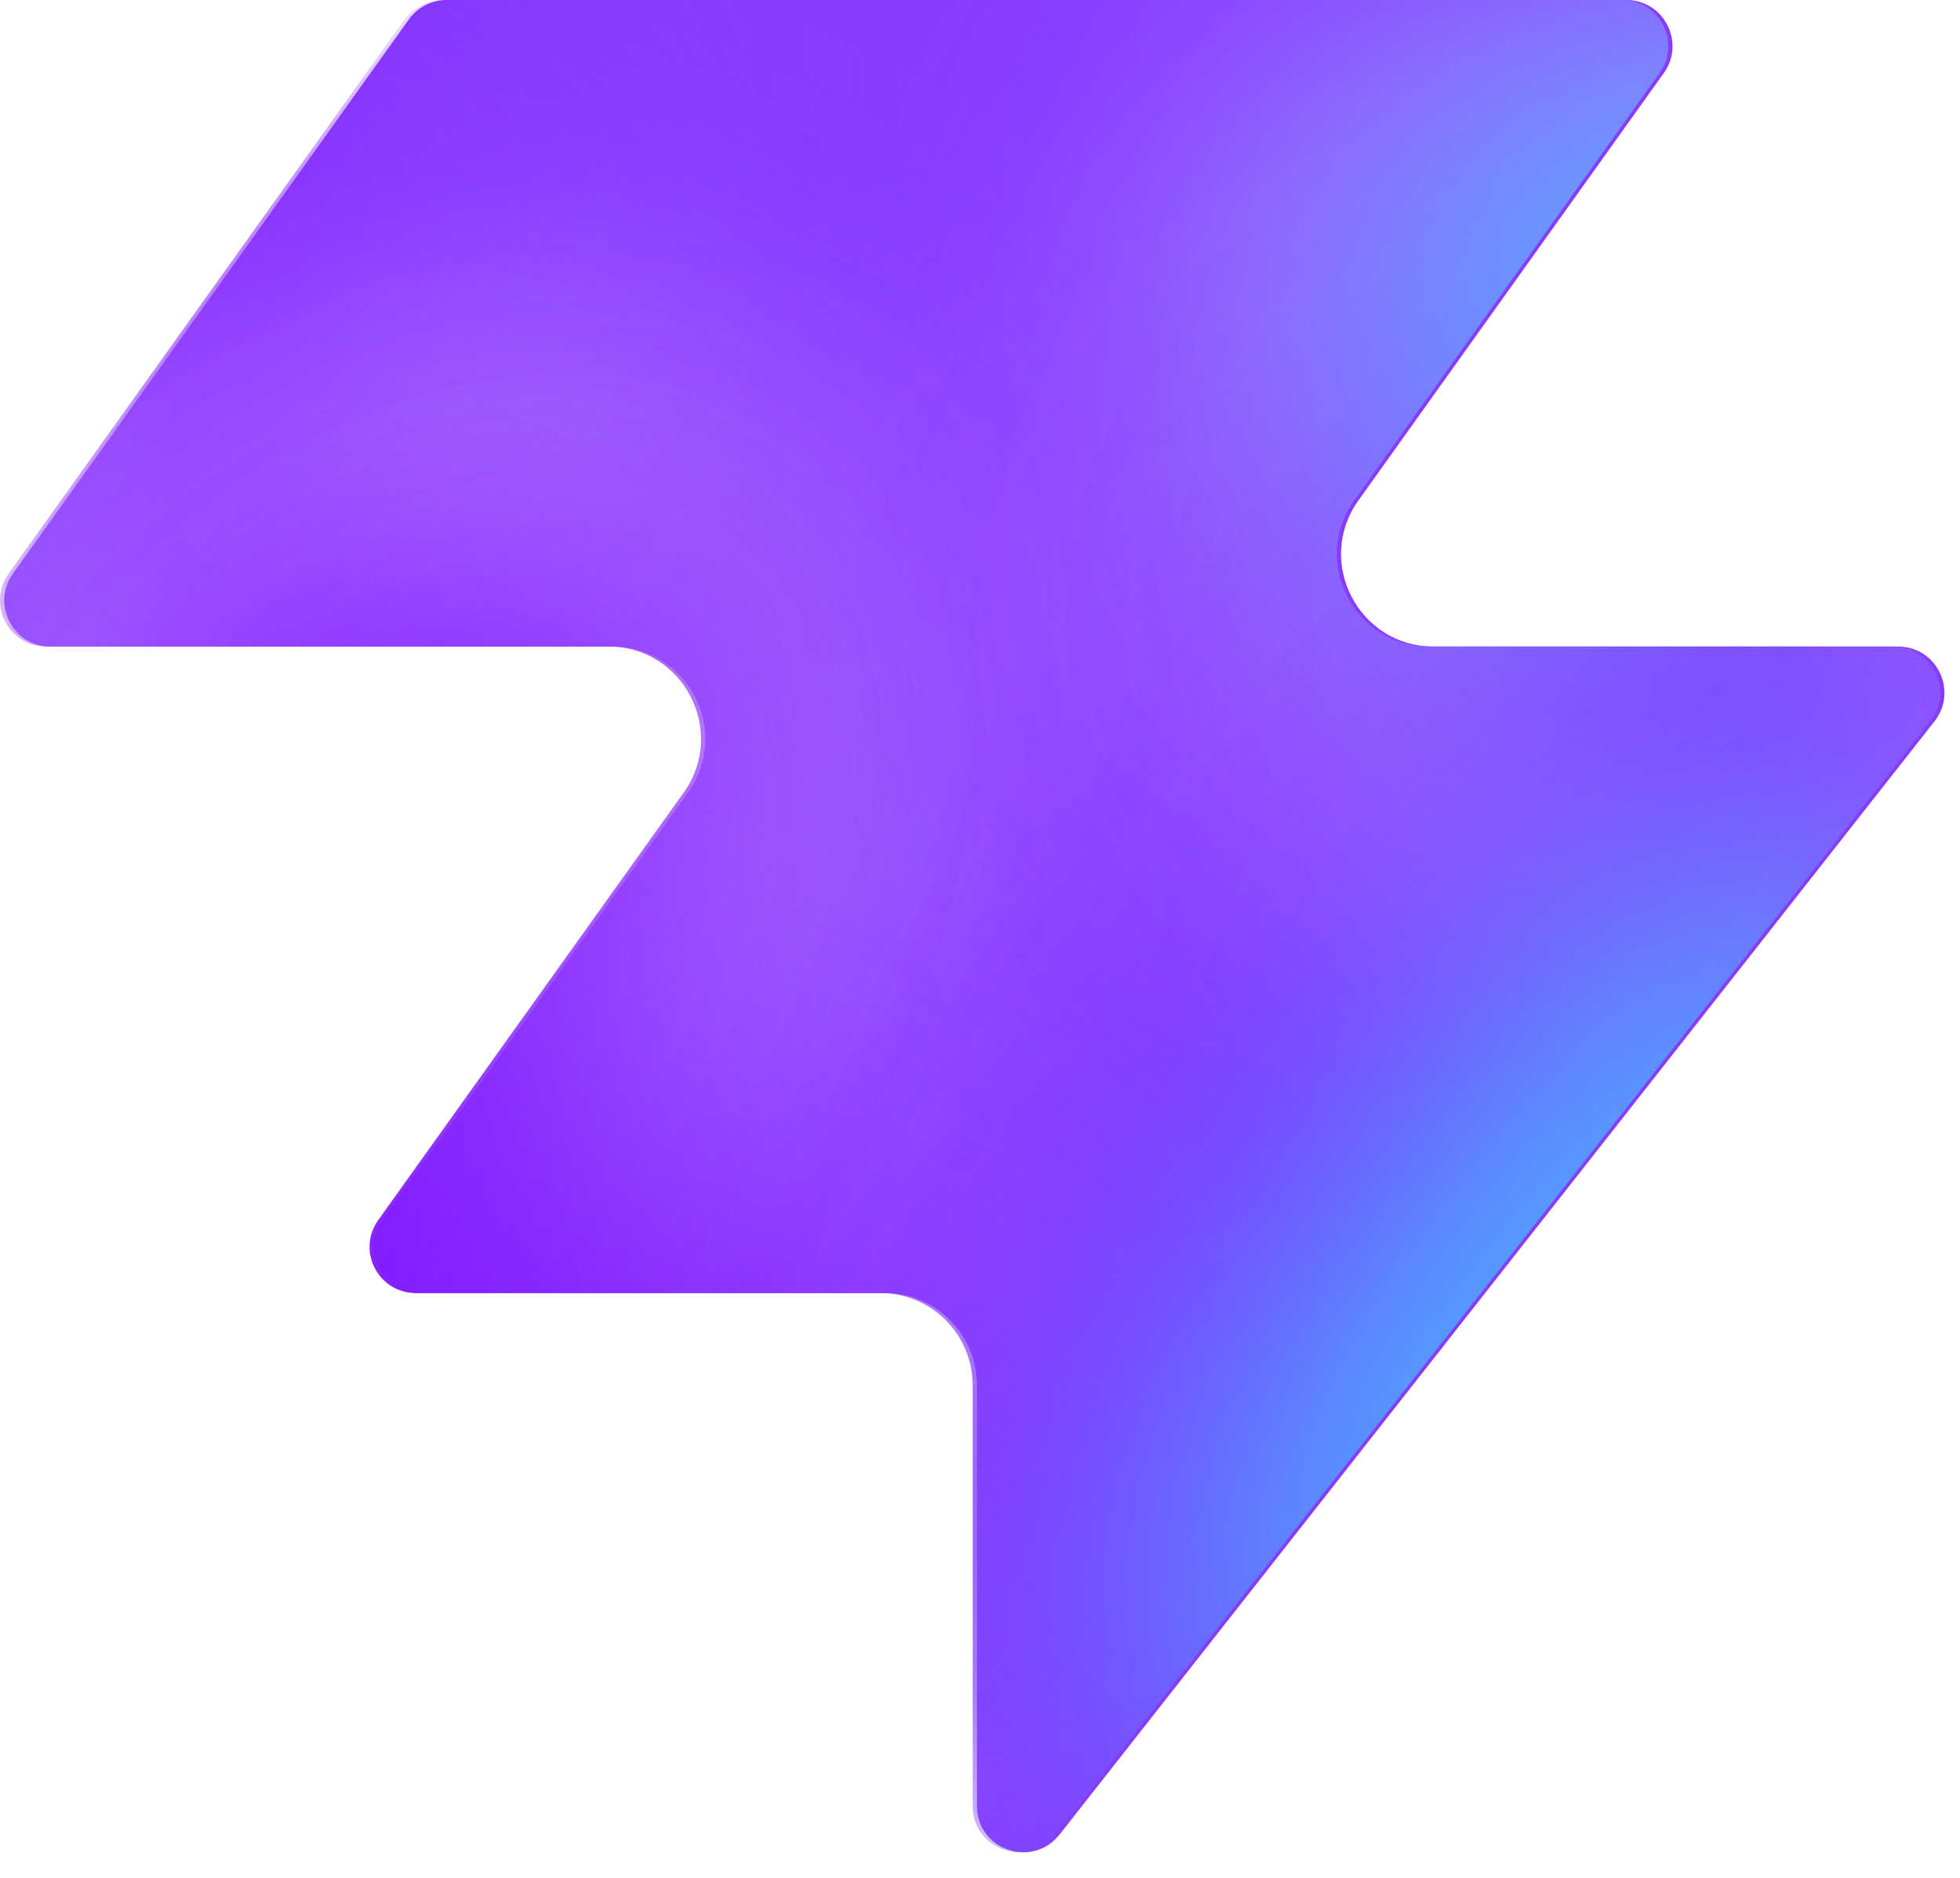
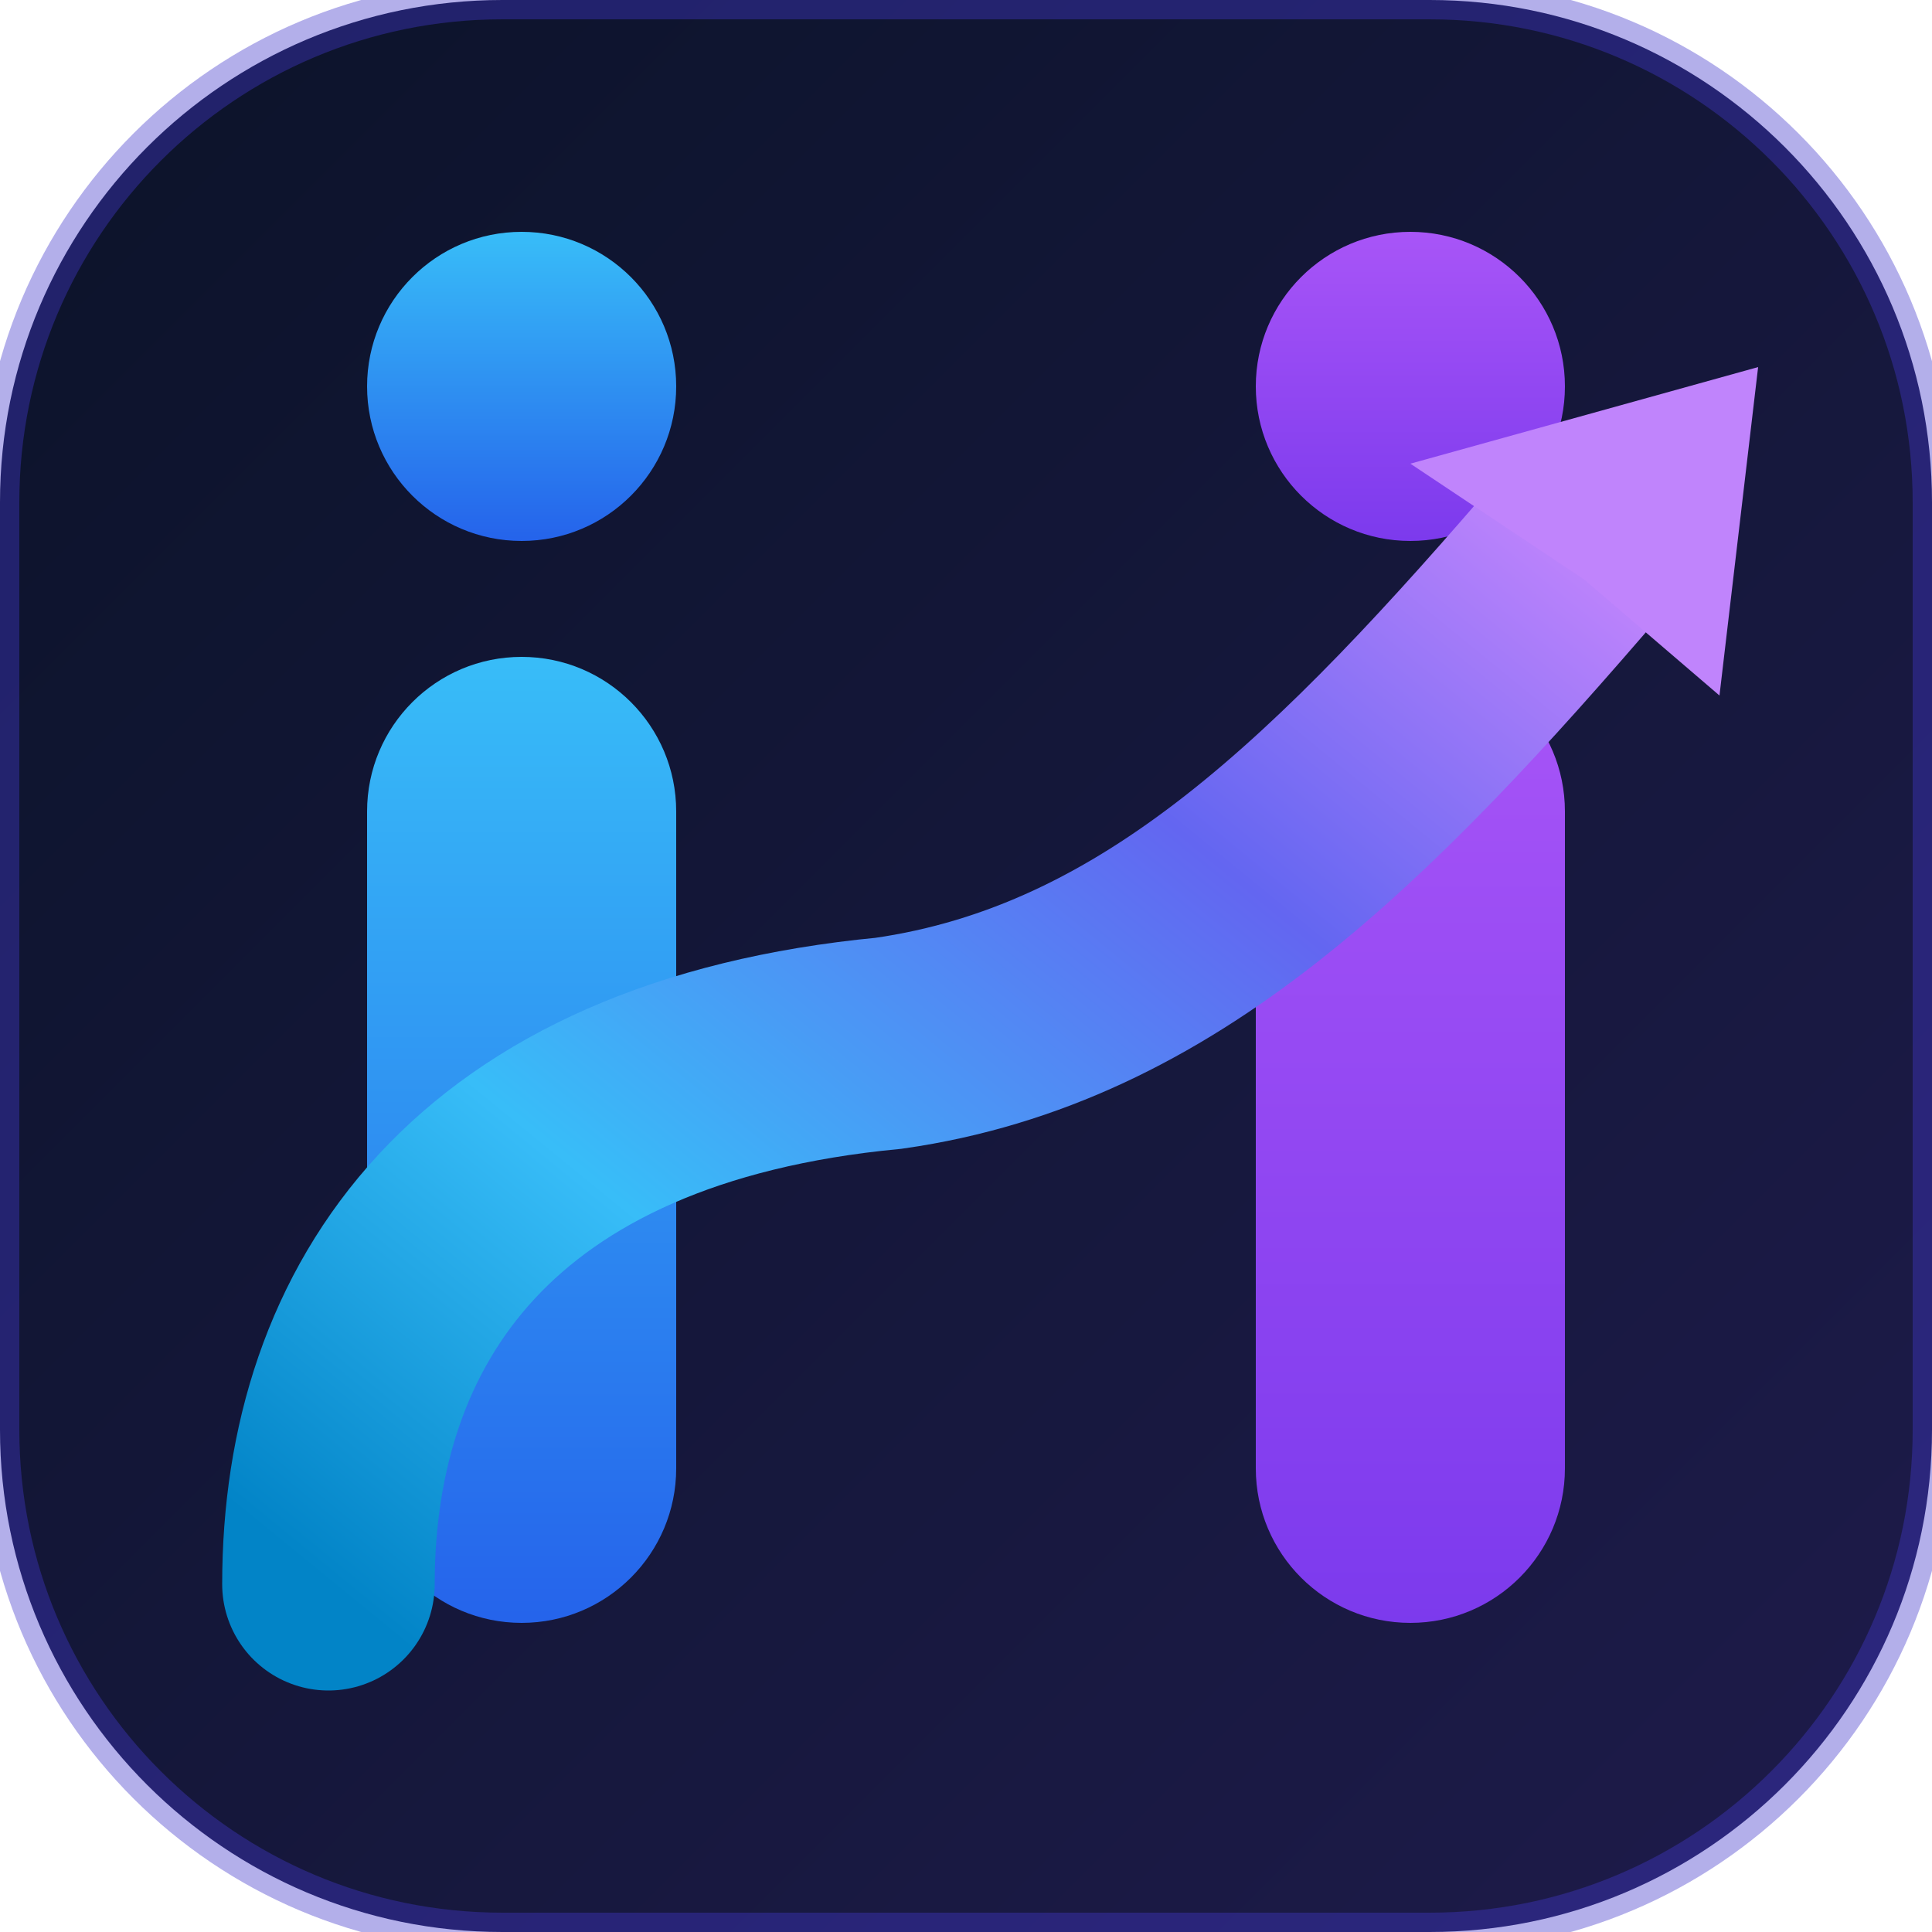
- <svg xmlns="http://www.w3.org/2000/svg" width="48" height="46" fill="none" viewBox="0 0 48 46">
-   <path fill="#863bff" d="M25.946 44.938c-.664.845-2.021.375-2.021-.698V33.937a2.26 2.26 0 0 0-2.262-2.262H10.287c-.92 0-1.456-1.04-.92-1.788l7.48-10.471c1.07-1.497 0-3.578-1.842-3.578H1.237c-.92 0-1.456-1.04-.92-1.788L10.013.474c.214-.297.556-.474.92-.474h28.894c.92 0 1.456 1.04.92 1.788l-7.48 10.471c-1.07 1.498 0 3.579 1.842 3.579h11.377c.943 0 1.473 1.088.89 1.83L25.947 44.94z" style="fill:#863bff;fill:color(display-p3 .525 .23 1);fill-opacity:1" />
-   <mask id="a" width="48" height="46" x="0" y="0" maskUnits="userSpaceOnUse" style="mask-type:alpha">
-     <path fill="#000" d="M25.842 44.938c-.664.844-2.021.375-2.021-.698V33.937a2.26 2.26 0 0 0-2.262-2.262H10.183c-.92 0-1.456-1.04-.92-1.788l7.48-10.471c1.07-1.498 0-3.579-1.842-3.579H1.133c-.92 0-1.456-1.04-.92-1.787L9.91.473c.214-.297.556-.474.92-.474h28.894c.92 0 1.456 1.04.92 1.788l-7.48 10.471c-1.07 1.498 0 3.578 1.842 3.578h11.377c.943 0 1.473 1.088.89 1.832L25.843 44.94z" style="fill:#000;fill-opacity:1" />
-   </mask>
-   <g mask="url(#a)">
-     <g filter="url(#b)">
-       <ellipse cx="5.508" cy="14.704" fill="#ede6ff" rx="5.508" ry="14.704" style="fill:#ede6ff;fill:color(display-p3 .927 .903 1);fill-opacity:1" transform="matrix(.00324 1 1 -.00324 -4.47 31.516)" />
-     </g>
-     <g filter="url(#c)">
-       <ellipse cx="10.399" cy="29.851" fill="#ede6ff" rx="10.399" ry="29.851" style="fill:#ede6ff;fill:color(display-p3 .927 .903 1);fill-opacity:1" transform="matrix(.00324 1 1 -.00324 -39.328 7.883)" />
-     </g>
-     <g filter="url(#d)">
-       <ellipse cx="5.508" cy="30.487" fill="#7e14ff" rx="5.508" ry="30.487" style="fill:#7e14ff;fill:color(display-p3 .492 .077 1);fill-opacity:1" transform="rotate(89.814 -25.913 -14.639)scale(1 -1)" />
-     </g>
-     <g filter="url(#e)">
-       <ellipse cx="5.508" cy="30.599" fill="#7e14ff" rx="5.508" ry="30.599" style="fill:#7e14ff;fill:color(display-p3 .492 .077 1);fill-opacity:1" transform="rotate(89.814 -32.644 -3.334)scale(1 -1)" />
-     </g>
-     <g filter="url(#f)">
-       <ellipse cx="5.508" cy="30.599" fill="#7e14ff" rx="5.508" ry="30.599" style="fill:#7e14ff;fill:color(display-p3 .492 .077 1);fill-opacity:1" transform="matrix(.00324 1 1 -.00324 -34.34 30.47)" />
-     </g>
-     <g filter="url(#g)">
-       <ellipse cx="14.072" cy="22.078" fill="#ede6ff" rx="14.072" ry="22.078" style="fill:#ede6ff;fill:color(display-p3 .927 .903 1);fill-opacity:1" transform="rotate(93.35 24.506 48.493)scale(-1 1)" />
-     </g>
-     <g filter="url(#h)">
-       <ellipse cx="3.47" cy="21.501" fill="#7e14ff" rx="3.47" ry="21.501" style="fill:#7e14ff;fill:color(display-p3 .492 .077 1);fill-opacity:1" transform="rotate(89.009 28.708 47.59)scale(-1 1)" />
-     </g>
-     <g filter="url(#i)">
-       <ellipse cx="3.47" cy="21.501" fill="#7e14ff" rx="3.47" ry="21.501" style="fill:#7e14ff;fill:color(display-p3 .492 .077 1);fill-opacity:1" transform="rotate(89.009 28.708 47.59)scale(-1 1)" />
-     </g>
-     <g filter="url(#j)">
-       <ellipse cx=".387" cy="8.972" fill="#7e14ff" rx="4.407" ry="29.108" style="fill:#7e14ff;fill:color(display-p3 .492 .077 1);fill-opacity:1" transform="rotate(39.51 .387 8.972)" />
-     </g>
-     <g filter="url(#k)">
-       <ellipse cx="47.523" cy="-6.092" fill="#7e14ff" rx="4.407" ry="29.108" style="fill:#7e14ff;fill:color(display-p3 .492 .077 1);fill-opacity:1" transform="rotate(37.892 47.523 -6.092)" />
-     </g>
-     <g filter="url(#l)">
-       <ellipse cx="41.412" cy="6.333" fill="#47bfff" rx="5.971" ry="9.665" style="fill:#47bfff;fill:color(display-p3 .28 .748 1);fill-opacity:1" transform="rotate(37.892 41.412 6.333)" />
-     </g>
-     <g filter="url(#m)">
-       <ellipse cx="-1.879" cy="38.332" fill="#7e14ff" rx="4.407" ry="29.108" style="fill:#7e14ff;fill:color(display-p3 .492 .077 1);fill-opacity:1" transform="rotate(37.892 -1.88 38.332)" />
-     </g>
-     <g filter="url(#n)">
-       <ellipse cx="-1.879" cy="38.332" fill="#7e14ff" rx="4.407" ry="29.108" style="fill:#7e14ff;fill:color(display-p3 .492 .077 1);fill-opacity:1" transform="rotate(37.892 -1.88 38.332)" />
-     </g>
-     <g filter="url(#o)">
-       <ellipse cx="35.651" cy="29.907" fill="#7e14ff" rx="4.407" ry="29.108" style="fill:#7e14ff;fill:color(display-p3 .492 .077 1);fill-opacity:1" transform="rotate(37.892 35.651 29.907)" />
-     </g>
-     <g filter="url(#p)">
-       <ellipse cx="38.418" cy="32.4" fill="#47bfff" rx="5.971" ry="15.297" style="fill:#47bfff;fill:color(display-p3 .28 .748 1);fill-opacity:1" transform="rotate(37.892 38.418 32.4)" />
-     </g>
-   </g>
+ <svg xmlns="http://www.w3.org/2000/svg" width="64" height="64" viewBox="0 0 100 100" fill="none">
  <defs>
-     <filter id="b" width="60.045" height="41.654" x="-19.77" y="16.149" color-interpolation-filters="sRGB" filterUnits="userSpaceOnUse">
-       <feFlood flood-opacity="0" result="BackgroundImageFix" />
-       <feBlend in="SourceGraphic" in2="BackgroundImageFix" result="shape" />
-       <feGaussianBlur result="effect1_foregroundBlur_2002_17158" stdDeviation="7.659" />
-     </filter>
-     <filter id="c" width="90.34" height="51.437" x="-54.613" y="-7.533" color-interpolation-filters="sRGB" filterUnits="userSpaceOnUse">
-       <feFlood flood-opacity="0" result="BackgroundImageFix" />
-       <feBlend in="SourceGraphic" in2="BackgroundImageFix" result="shape" />
-       <feGaussianBlur result="effect1_foregroundBlur_2002_17158" stdDeviation="7.659" />
-     </filter>
-     <filter id="d" width="79.355" height="29.4" x="-49.64" y="2.03" color-interpolation-filters="sRGB" filterUnits="userSpaceOnUse">
-       <feFlood flood-opacity="0" result="BackgroundImageFix" />
-       <feBlend in="SourceGraphic" in2="BackgroundImageFix" result="shape" />
-       <feGaussianBlur result="effect1_foregroundBlur_2002_17158" stdDeviation="4.596" />
-     </filter>
-     <filter id="e" width="79.579" height="29.4" x="-45.045" y="20.029" color-interpolation-filters="sRGB" filterUnits="userSpaceOnUse">
-       <feFlood flood-opacity="0" result="BackgroundImageFix" />
-       <feBlend in="SourceGraphic" in2="BackgroundImageFix" result="shape" />
-       <feGaussianBlur result="effect1_foregroundBlur_2002_17158" stdDeviation="4.596" />
-     </filter>
-     <filter id="f" width="79.579" height="29.4" x="-43.513" y="21.178" color-interpolation-filters="sRGB" filterUnits="userSpaceOnUse">
-       <feFlood flood-opacity="0" result="BackgroundImageFix" />
-       <feBlend in="SourceGraphic" in2="BackgroundImageFix" result="shape" />
-       <feGaussianBlur result="effect1_foregroundBlur_2002_17158" stdDeviation="4.596" />
-     </filter>
-     <filter id="g" width="74.749" height="58.852" x="15.756" y="-17.901" color-interpolation-filters="sRGB" filterUnits="userSpaceOnUse">
-       <feFlood flood-opacity="0" result="BackgroundImageFix" />
-       <feBlend in="SourceGraphic" in2="BackgroundImageFix" result="shape" />
-       <feGaussianBlur result="effect1_foregroundBlur_2002_17158" stdDeviation="7.659" />
-     </filter>
-     <filter id="h" width="61.377" height="25.362" x="23.548" y="2.284" color-interpolation-filters="sRGB" filterUnits="userSpaceOnUse">
-       <feFlood flood-opacity="0" result="BackgroundImageFix" />
-       <feBlend in="SourceGraphic" in2="BackgroundImageFix" result="shape" />
-       <feGaussianBlur result="effect1_foregroundBlur_2002_17158" stdDeviation="4.596" />
-     </filter>
-     <filter id="i" width="61.377" height="25.362" x="23.548" y="2.284" color-interpolation-filters="sRGB" filterUnits="userSpaceOnUse">
-       <feFlood flood-opacity="0" result="BackgroundImageFix" />
-       <feBlend in="SourceGraphic" in2="BackgroundImageFix" result="shape" />
-       <feGaussianBlur result="effect1_foregroundBlur_2002_17158" stdDeviation="4.596" />
-     </filter>
-     <filter id="j" width="56.045" height="63.649" x="-27.636" y="-22.853" color-interpolation-filters="sRGB" filterUnits="userSpaceOnUse">
-       <feFlood flood-opacity="0" result="BackgroundImageFix" />
-       <feBlend in="SourceGraphic" in2="BackgroundImageFix" result="shape" />
-       <feGaussianBlur result="effect1_foregroundBlur_2002_17158" stdDeviation="4.596" />
-     </filter>
-     <filter id="k" width="54.814" height="64.646" x="20.116" y="-38.415" color-interpolation-filters="sRGB" filterUnits="userSpaceOnUse">
-       <feFlood flood-opacity="0" result="BackgroundImageFix" />
-       <feBlend in="SourceGraphic" in2="BackgroundImageFix" result="shape" />
-       <feGaussianBlur result="effect1_foregroundBlur_2002_17158" stdDeviation="4.596" />
-     </filter>
-     <filter id="l" width="33.541" height="35.313" x="24.641" y="-11.323" color-interpolation-filters="sRGB" filterUnits="userSpaceOnUse">
-       <feFlood flood-opacity="0" result="BackgroundImageFix" />
-       <feBlend in="SourceGraphic" in2="BackgroundImageFix" result="shape" />
-       <feGaussianBlur result="effect1_foregroundBlur_2002_17158" stdDeviation="4.596" />
-     </filter>
-     <filter id="m" width="54.814" height="64.646" x="-29.286" y="6.009" color-interpolation-filters="sRGB" filterUnits="userSpaceOnUse">
-       <feFlood flood-opacity="0" result="BackgroundImageFix" />
-       <feBlend in="SourceGraphic" in2="BackgroundImageFix" result="shape" />
-       <feGaussianBlur result="effect1_foregroundBlur_2002_17158" stdDeviation="4.596" />
-     </filter>
-     <filter id="n" width="54.814" height="64.646" x="-29.286" y="6.009" color-interpolation-filters="sRGB" filterUnits="userSpaceOnUse">
-       <feFlood flood-opacity="0" result="BackgroundImageFix" />
-       <feBlend in="SourceGraphic" in2="BackgroundImageFix" result="shape" />
-       <feGaussianBlur result="effect1_foregroundBlur_2002_17158" stdDeviation="4.596" />
-     </filter>
-     <filter id="o" width="54.814" height="64.646" x="8.244" y="-2.416" color-interpolation-filters="sRGB" filterUnits="userSpaceOnUse">
-       <feFlood flood-opacity="0" result="BackgroundImageFix" />
-       <feBlend in="SourceGraphic" in2="BackgroundImageFix" result="shape" />
-       <feGaussianBlur result="effect1_foregroundBlur_2002_17158" stdDeviation="4.596" />
-     </filter>
-     <filter id="p" width="39.409" height="43.623" x="18.713" y="10.588" color-interpolation-filters="sRGB" filterUnits="userSpaceOnUse">
-       <feFlood flood-opacity="0" result="BackgroundImageFix" />
-       <feBlend in="SourceGraphic" in2="BackgroundImageFix" result="shape" />
-       <feGaussianBlur result="effect1_foregroundBlur_2002_17158" stdDeviation="4.596" />
-     </filter>
+     <linearGradient id="fav-bg" x1="0%" y1="0%" x2="100%" y2="100%">
+       <stop offset="0%" stop-color="#0b1329" />
+       <stop offset="100%" stop-color="#1e1b4b" />
+     </linearGradient>
+     <linearGradient id="fav-pillar-blue" x1="0" y1="0" x2="0" y2="1">
+       <stop offset="0%" stop-color="#38bdf8" />
+       <stop offset="100%" stop-color="#2563eb" />
+     </linearGradient>
+     <linearGradient id="fav-pillar-purple" x1="0" y1="0" x2="0" y2="1">
+       <stop offset="0%" stop-color="#a855f7" />
+       <stop offset="100%" stop-color="#7c3aed" />
+     </linearGradient>
+     <linearGradient id="fav-flow" x1="0" y1="1" x2="1" y2="0">
+       <stop offset="0%" stop-color="#0284c7" />
+       <stop offset="30%" stop-color="#38bdf8" />
+       <stop offset="70%" stop-color="#6366f1" />
+       <stop offset="100%" stop-color="#c084fc" />
+     </linearGradient>
  </defs>
+   <rect width="100" height="100" rx="26" fill="url(#fav-bg)" />
+   <rect width="100" height="100" rx="26" stroke="#4338ca" stroke-opacity="0.4" stroke-width="2" />
+   <circle cx="27" cy="20" r="8" fill="url(#fav-pillar-blue)" />
+   <rect x="19" y="34" width="16" height="50" rx="8" fill="url(#fav-pillar-blue)" />
+   <circle cx="73" cy="20" r="8" fill="url(#fav-pillar-purple)" />
+   <rect x="65" y="34" width="16" height="50" rx="8" fill="url(#fav-pillar-purple)" />
+   <path d="M 17 82 C 17 68 25 56 46 54 C 60 52 70 42 82 28" stroke="url(#fav-flow)" stroke-width="11" stroke-linecap="round" />
+   <path d="M 91 19 L 89 36 L 82 30 L 73 24 Z" fill="#c084fc" />
</svg>
